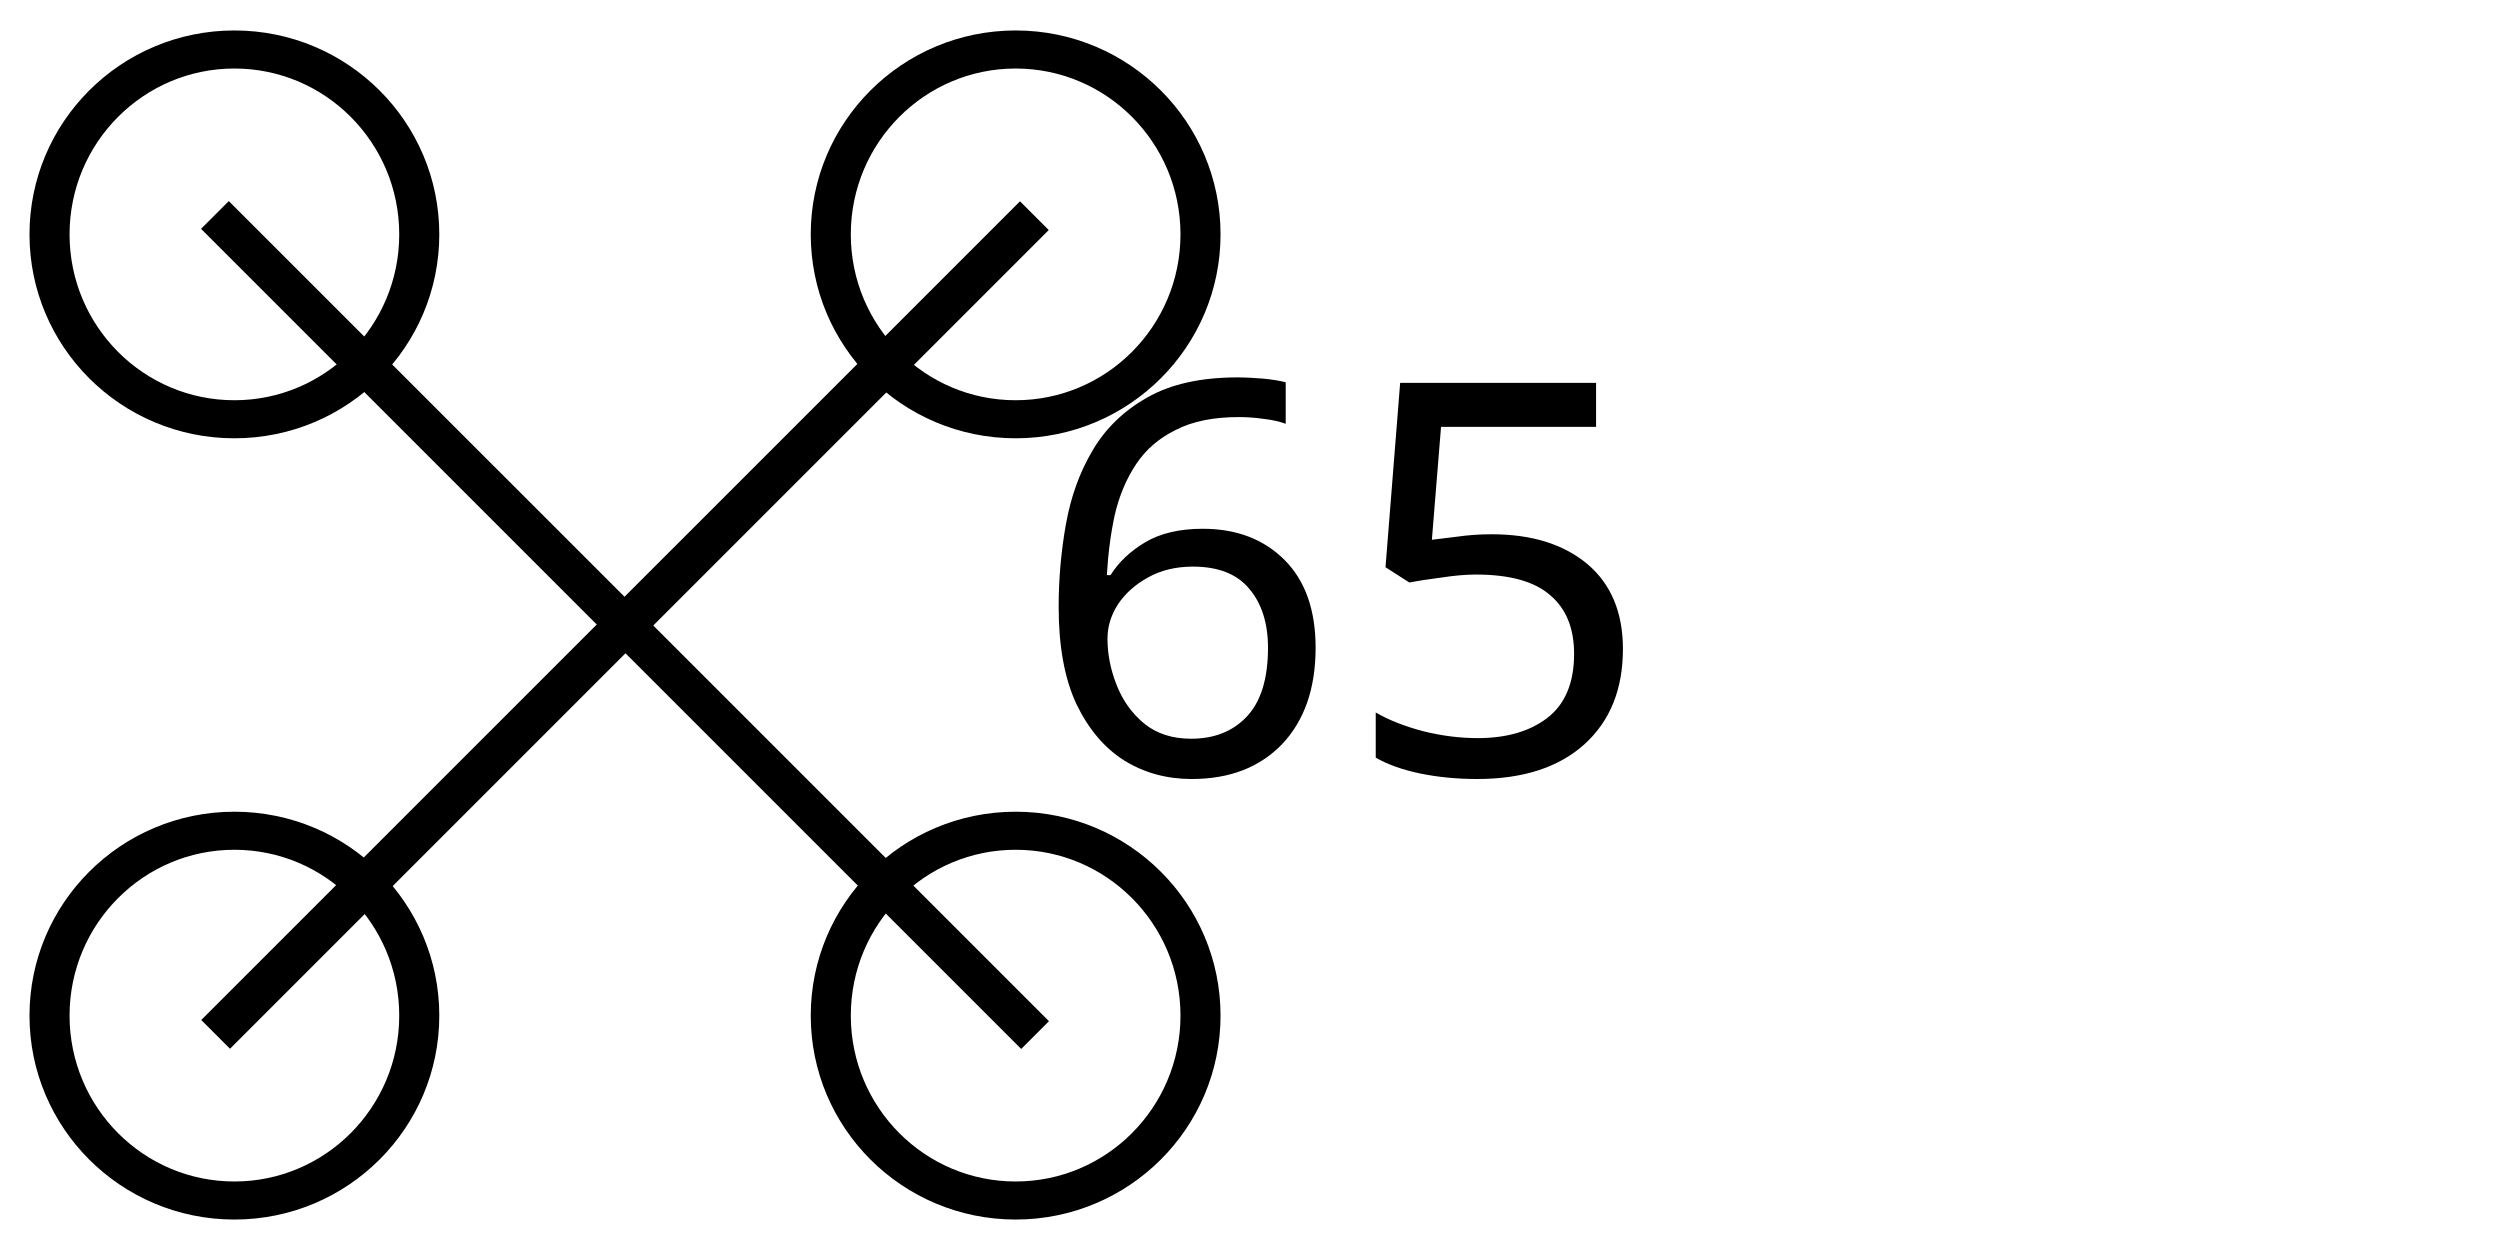
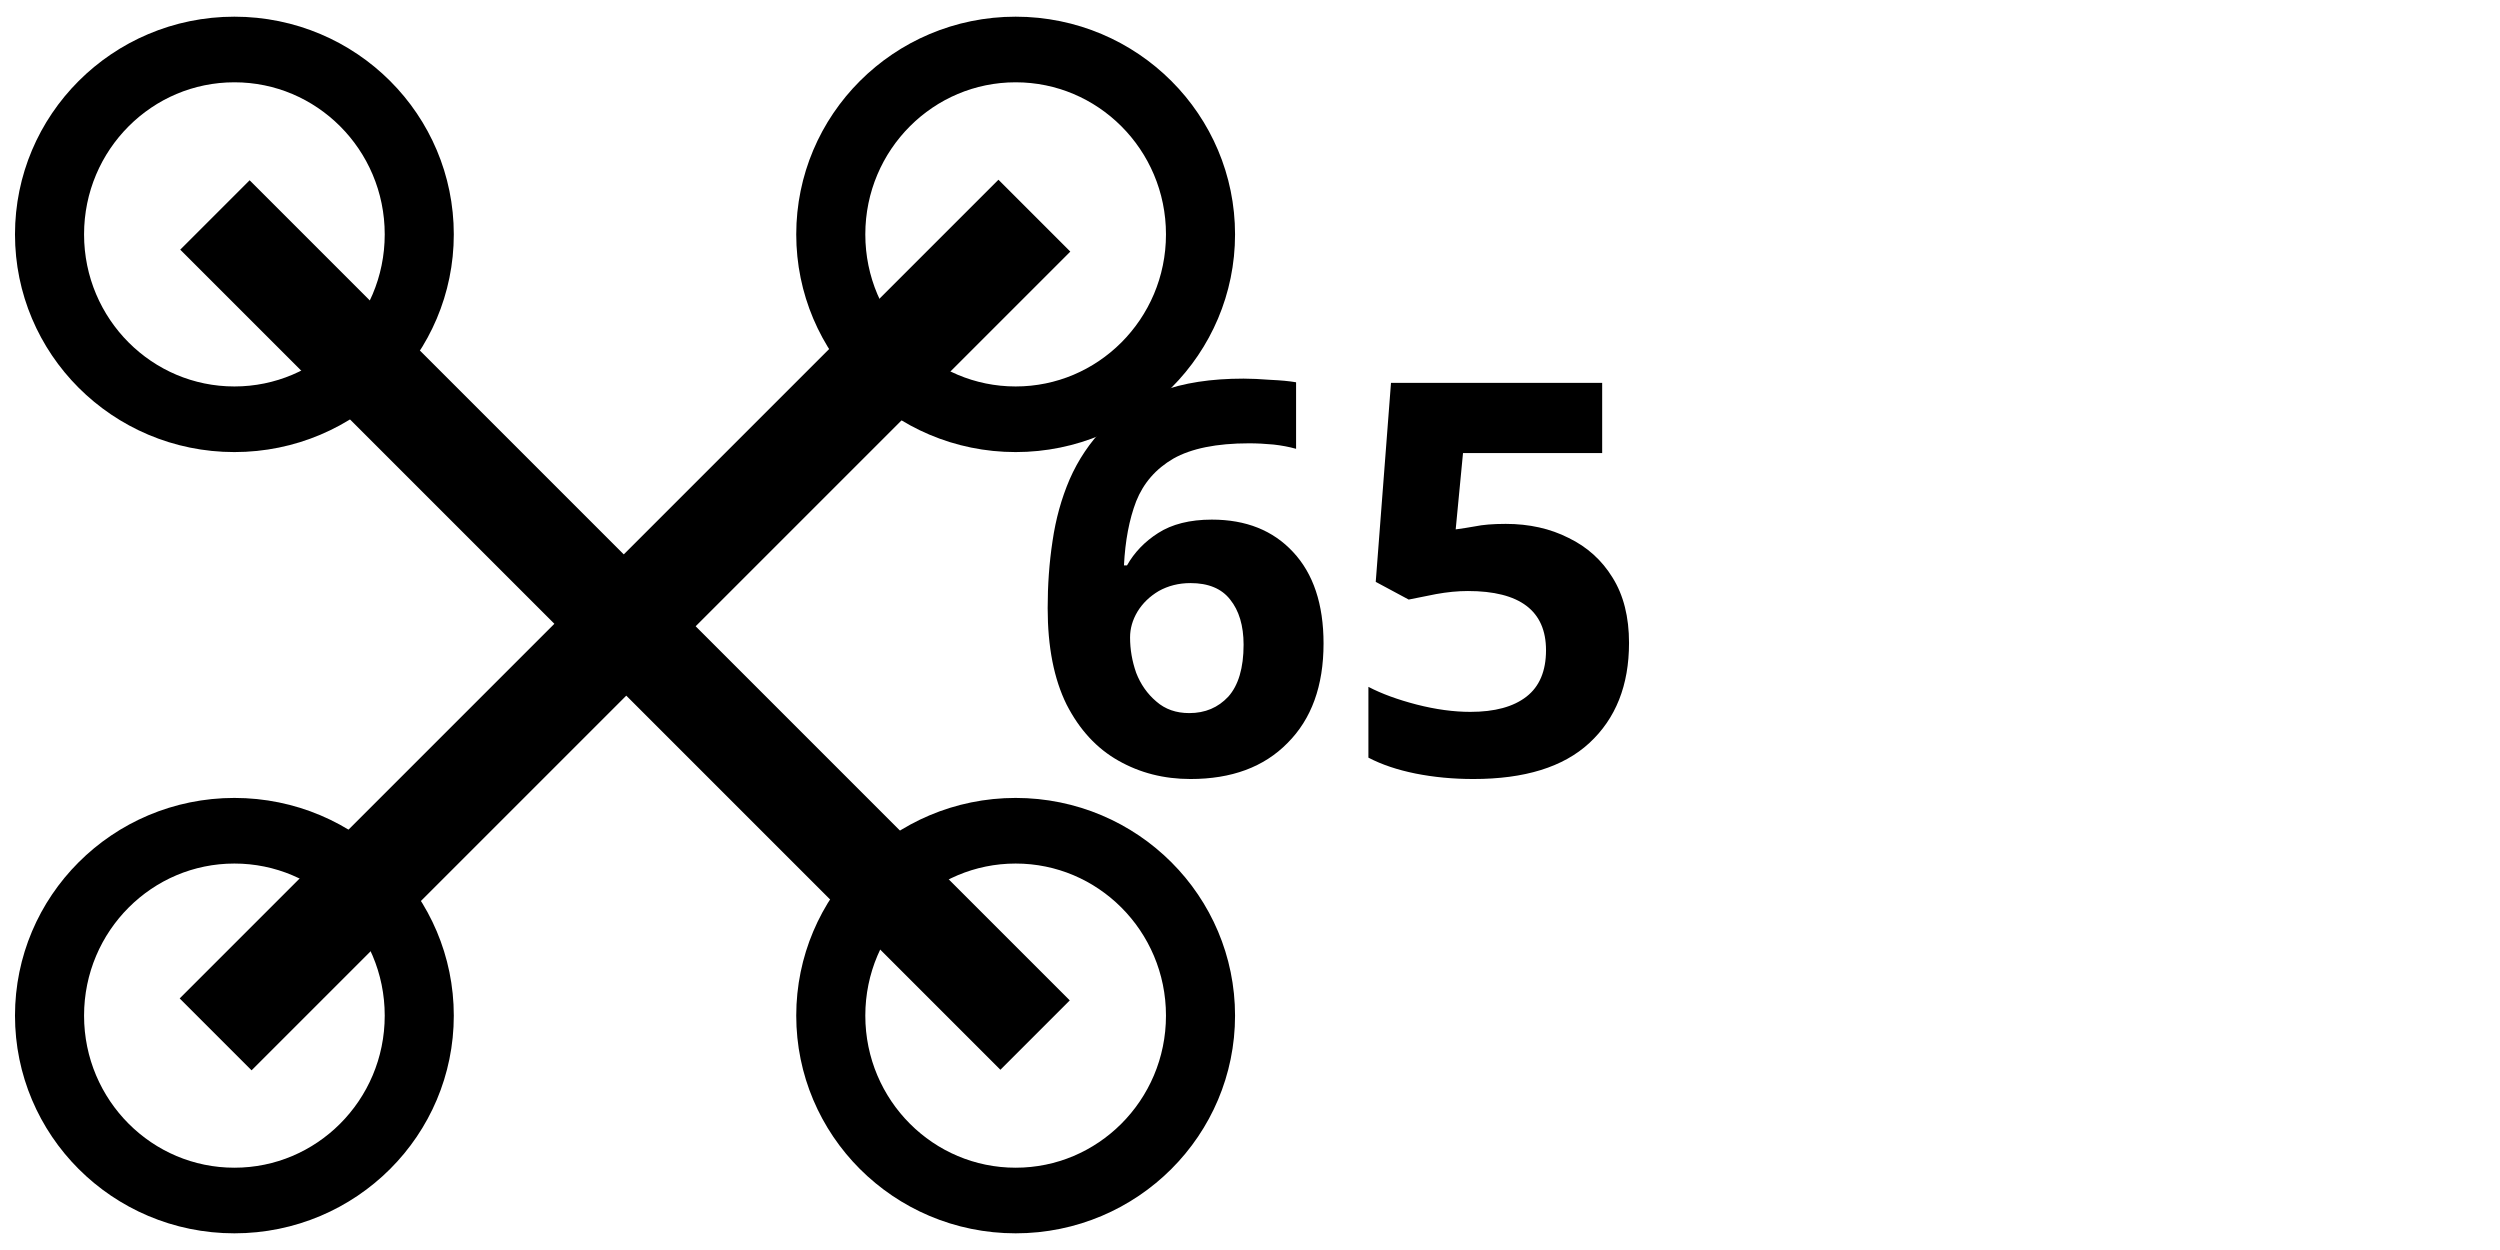
<svg xmlns="http://www.w3.org/2000/svg" width="64" height="32" id="svg2" version="1.1">
  <defs id="defs4" />
  <g id="layer1" transform="translate(0,-1020.362)">
-     <path style="fill:none;stroke:#000000;stroke-width:0.83;stroke-miterlimit:4;stroke-dasharray:none" id="path2985" d="m 22.213,9.42 c 0,2.227 -1.715,4.032 -3.83,4.032 -2.116,0 -3.83,-1.805 -3.83,-4.032 0,-2.227 1.715,-4.032 3.83,-4.032 2.116,0 3.83,1.805 3.83,4.032 z" transform="matrix(1.235678,0,0,1.173895,-16.71497,1035.304)" />
-     <path style="fill:none;stroke:#000000;stroke-width:0.83;stroke-miterlimit:4;stroke-dasharray:none" id="path2985-3" d="m 22.213,9.42 c 0,2.227 -1.715,4.032 -3.83,4.032 -2.116,0 -3.83,-1.805 -3.83,-4.032 0,-2.227 1.715,-4.032 3.83,-4.032 2.116,0 3.83,1.805 3.83,4.032 z" transform="matrix(1.235678,0,0,1.173894,3.28503,1015.304)" />
-     <path style="fill:none;stroke:#000000;stroke-width:0.83;stroke-miterlimit:4;stroke-dasharray:none" id="path2985-6" d="m 22.213,9.42 c 0,2.227 -1.715,4.032 -3.83,4.032 -2.116,0 -3.83,-1.805 -3.83,-4.032 0,-2.227 1.715,-4.032 3.83,-4.032 2.116,0 3.83,1.805 3.83,4.032 z" transform="matrix(1.235678,0,0,1.173894,-16.71497,1015.304)" />
-     <path style="fill:none;stroke:#000000;stroke-width:0.83;stroke-miterlimit:4;stroke-dasharray:none" id="path2985-7" d="m 22.213,9.42 c 0,2.227 -1.715,4.032 -3.83,4.032 -2.116,0 -3.83,-1.805 -3.83,-4.032 0,-2.227 1.715,-4.032 3.83,-4.032 2.116,0 3.83,1.805 3.83,4.032 z" transform="matrix(1.235678,0,0,1.173894,3.28503,1035.304)" />
-     <path style="fill:none;stroke:#000000;stroke-width:1.005px;stroke-linecap:butt;stroke-linejoin:miter;stroke-opacity:1" d="M 26.498,1046.86 5.502,1025.865" id="path3787" />
-     <path style="fill:none;stroke:#000000;stroke-width:1.041px;stroke-linecap:butt;stroke-linejoin:miter;stroke-opacity:1" d="M 26.48,1025.883 5.52,1046.842" id="path3789" />
+     <path style="fill:none;stroke:#000000;stroke-width:1.431;stroke-miterlimit:4;stroke-dasharray:none" id="path2985" d="m 22.213,9.42 c 0,2.227 -1.715,4.032 -3.83,4.032 -2.116,0 -3.83,-1.805 -3.83,-4.032 0,-2.227 1.715,-4.032 3.83,-4.032 2.116,0 3.83,1.805 3.83,4.032 z" transform="matrix(1.235678,0,0,1.173895,-16.71497,1035.304)" />
+     <path style="fill:none;stroke:#000000;stroke-width:1.431;stroke-miterlimit:4;stroke-dasharray:none" id="path2985-3" d="m 22.213,9.42 c 0,2.227 -1.715,4.032 -3.83,4.032 -2.116,0 -3.83,-1.805 -3.83,-4.032 0,-2.227 1.715,-4.032 3.83,-4.032 2.116,0 3.83,1.805 3.83,4.032 z" transform="matrix(1.235678,0,0,1.173894,3.28503,1015.304)" />
+     <path style="fill:none;stroke:#000000;stroke-width:1.431;stroke-miterlimit:4;stroke-dasharray:none" id="path2985-6" d="m 22.213,9.42 c 0,2.227 -1.715,4.032 -3.83,4.032 -2.116,0 -3.83,-1.805 -3.83,-4.032 0,-2.227 1.715,-4.032 3.83,-4.032 2.116,0 3.83,1.805 3.83,4.032 z" transform="matrix(1.235678,0,0,1.173894,-16.71497,1015.304)" />
+     <path style="fill:none;stroke:#000000;stroke-width:1.431;stroke-miterlimit:4;stroke-dasharray:none" id="path2985-7" d="m 22.213,9.42 c 0,2.227 -1.715,4.032 -3.83,4.032 -2.116,0 -3.83,-1.805 -3.83,-4.032 0,-2.227 1.715,-4.032 3.83,-4.032 2.116,0 3.83,1.805 3.83,4.032 z" transform="matrix(1.235678,0,0,1.173894,3.28503,1035.304)" />
+     <path style="fill:none;stroke:#000000;stroke-width:2.512;stroke-linecap:butt;stroke-linejoin:miter;stroke-opacity:1;stroke-miterlimit:4;stroke-dasharray:none" d="M 26.498,1046.86 5.502,1025.865" id="path3787" />
+     <path style="fill:none;stroke:#000000;stroke-width:2.602;stroke-linecap:butt;stroke-linejoin:miter;stroke-opacity:1;stroke-miterlimit:4;stroke-dasharray:none" d="M 26.48,1025.883 5.52,1046.842" id="path3789" />
    <text xml:space="preserve" style="font-size:20px;font-style:normal;font-weight:normal;text-align:center;line-height:125%;letter-spacing:0px;word-spacing:0px;text-anchor:middle;fill:#000000;fill-opacity:1;stroke:none;font-family:Sans" x="47.346" y="1040.164" id="text3810">
-       <tspan id="tspan3812" x="47.346" y="1040.164" style="font-size:14px">65</tspan>
+       <tspan id="tspan3812" x="47.346" y="1040.164" style="font-size:14px;font-weight:bold;-inkscape-font-specification:Sans Bold">65</tspan>
    </text>
  </g>
</svg>
